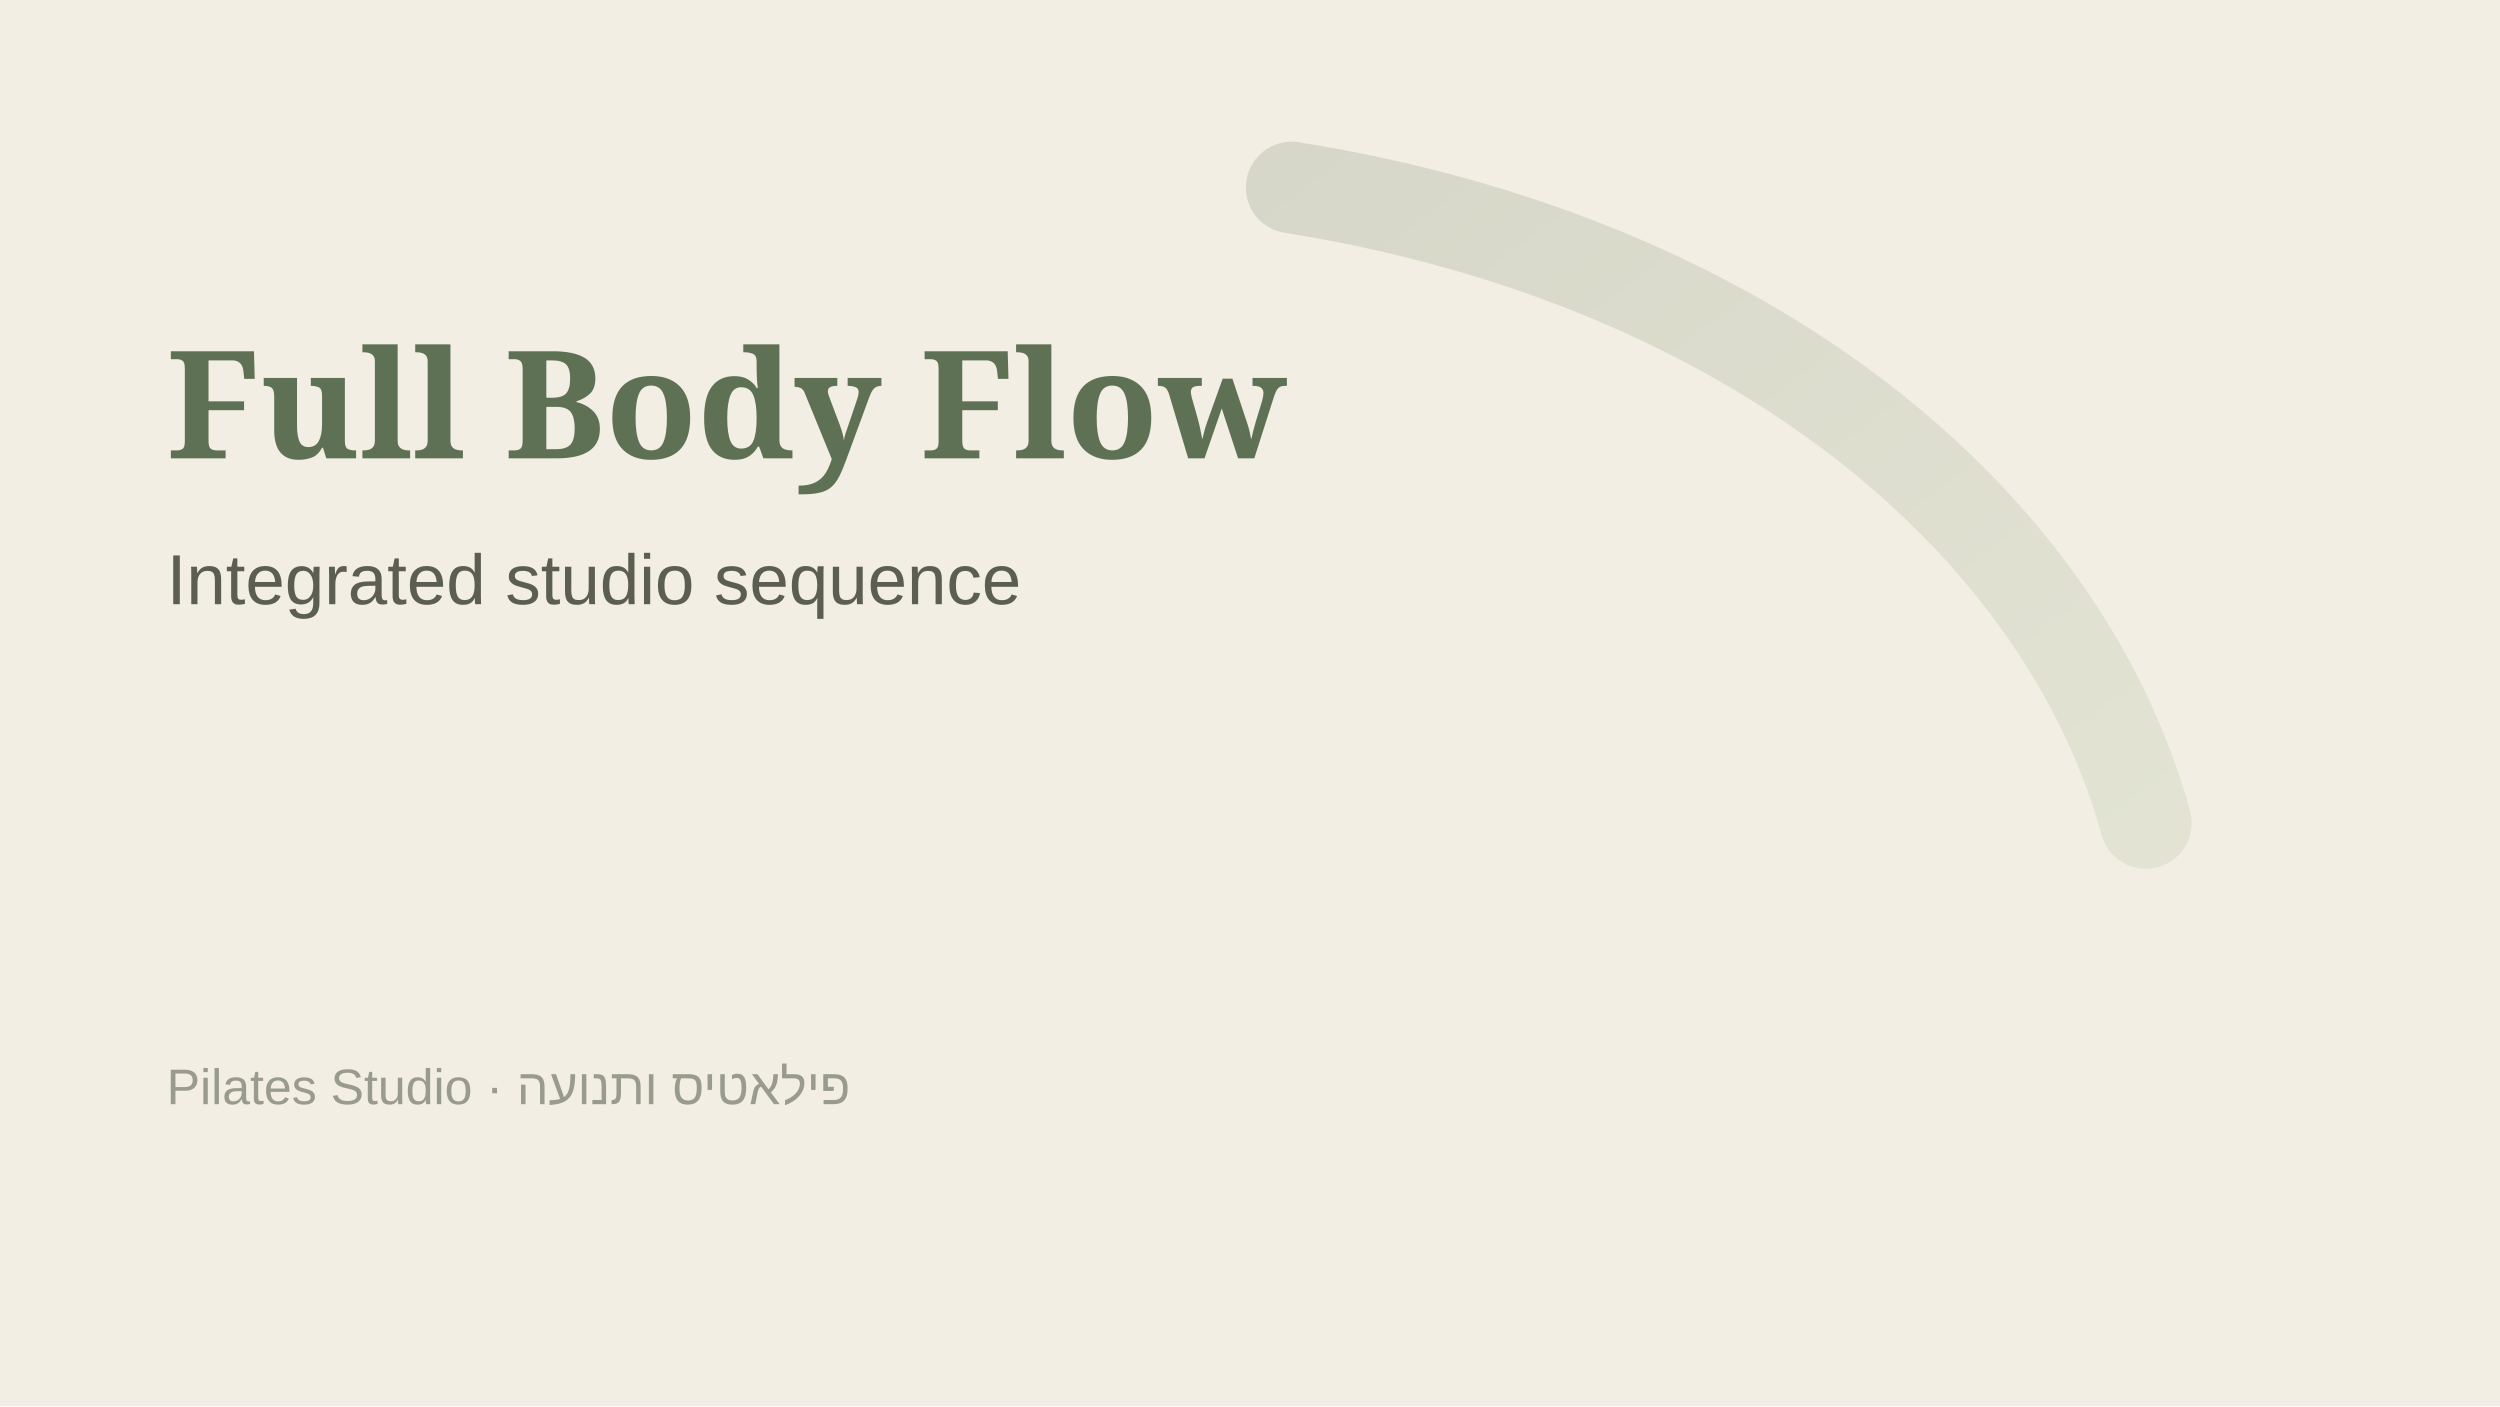
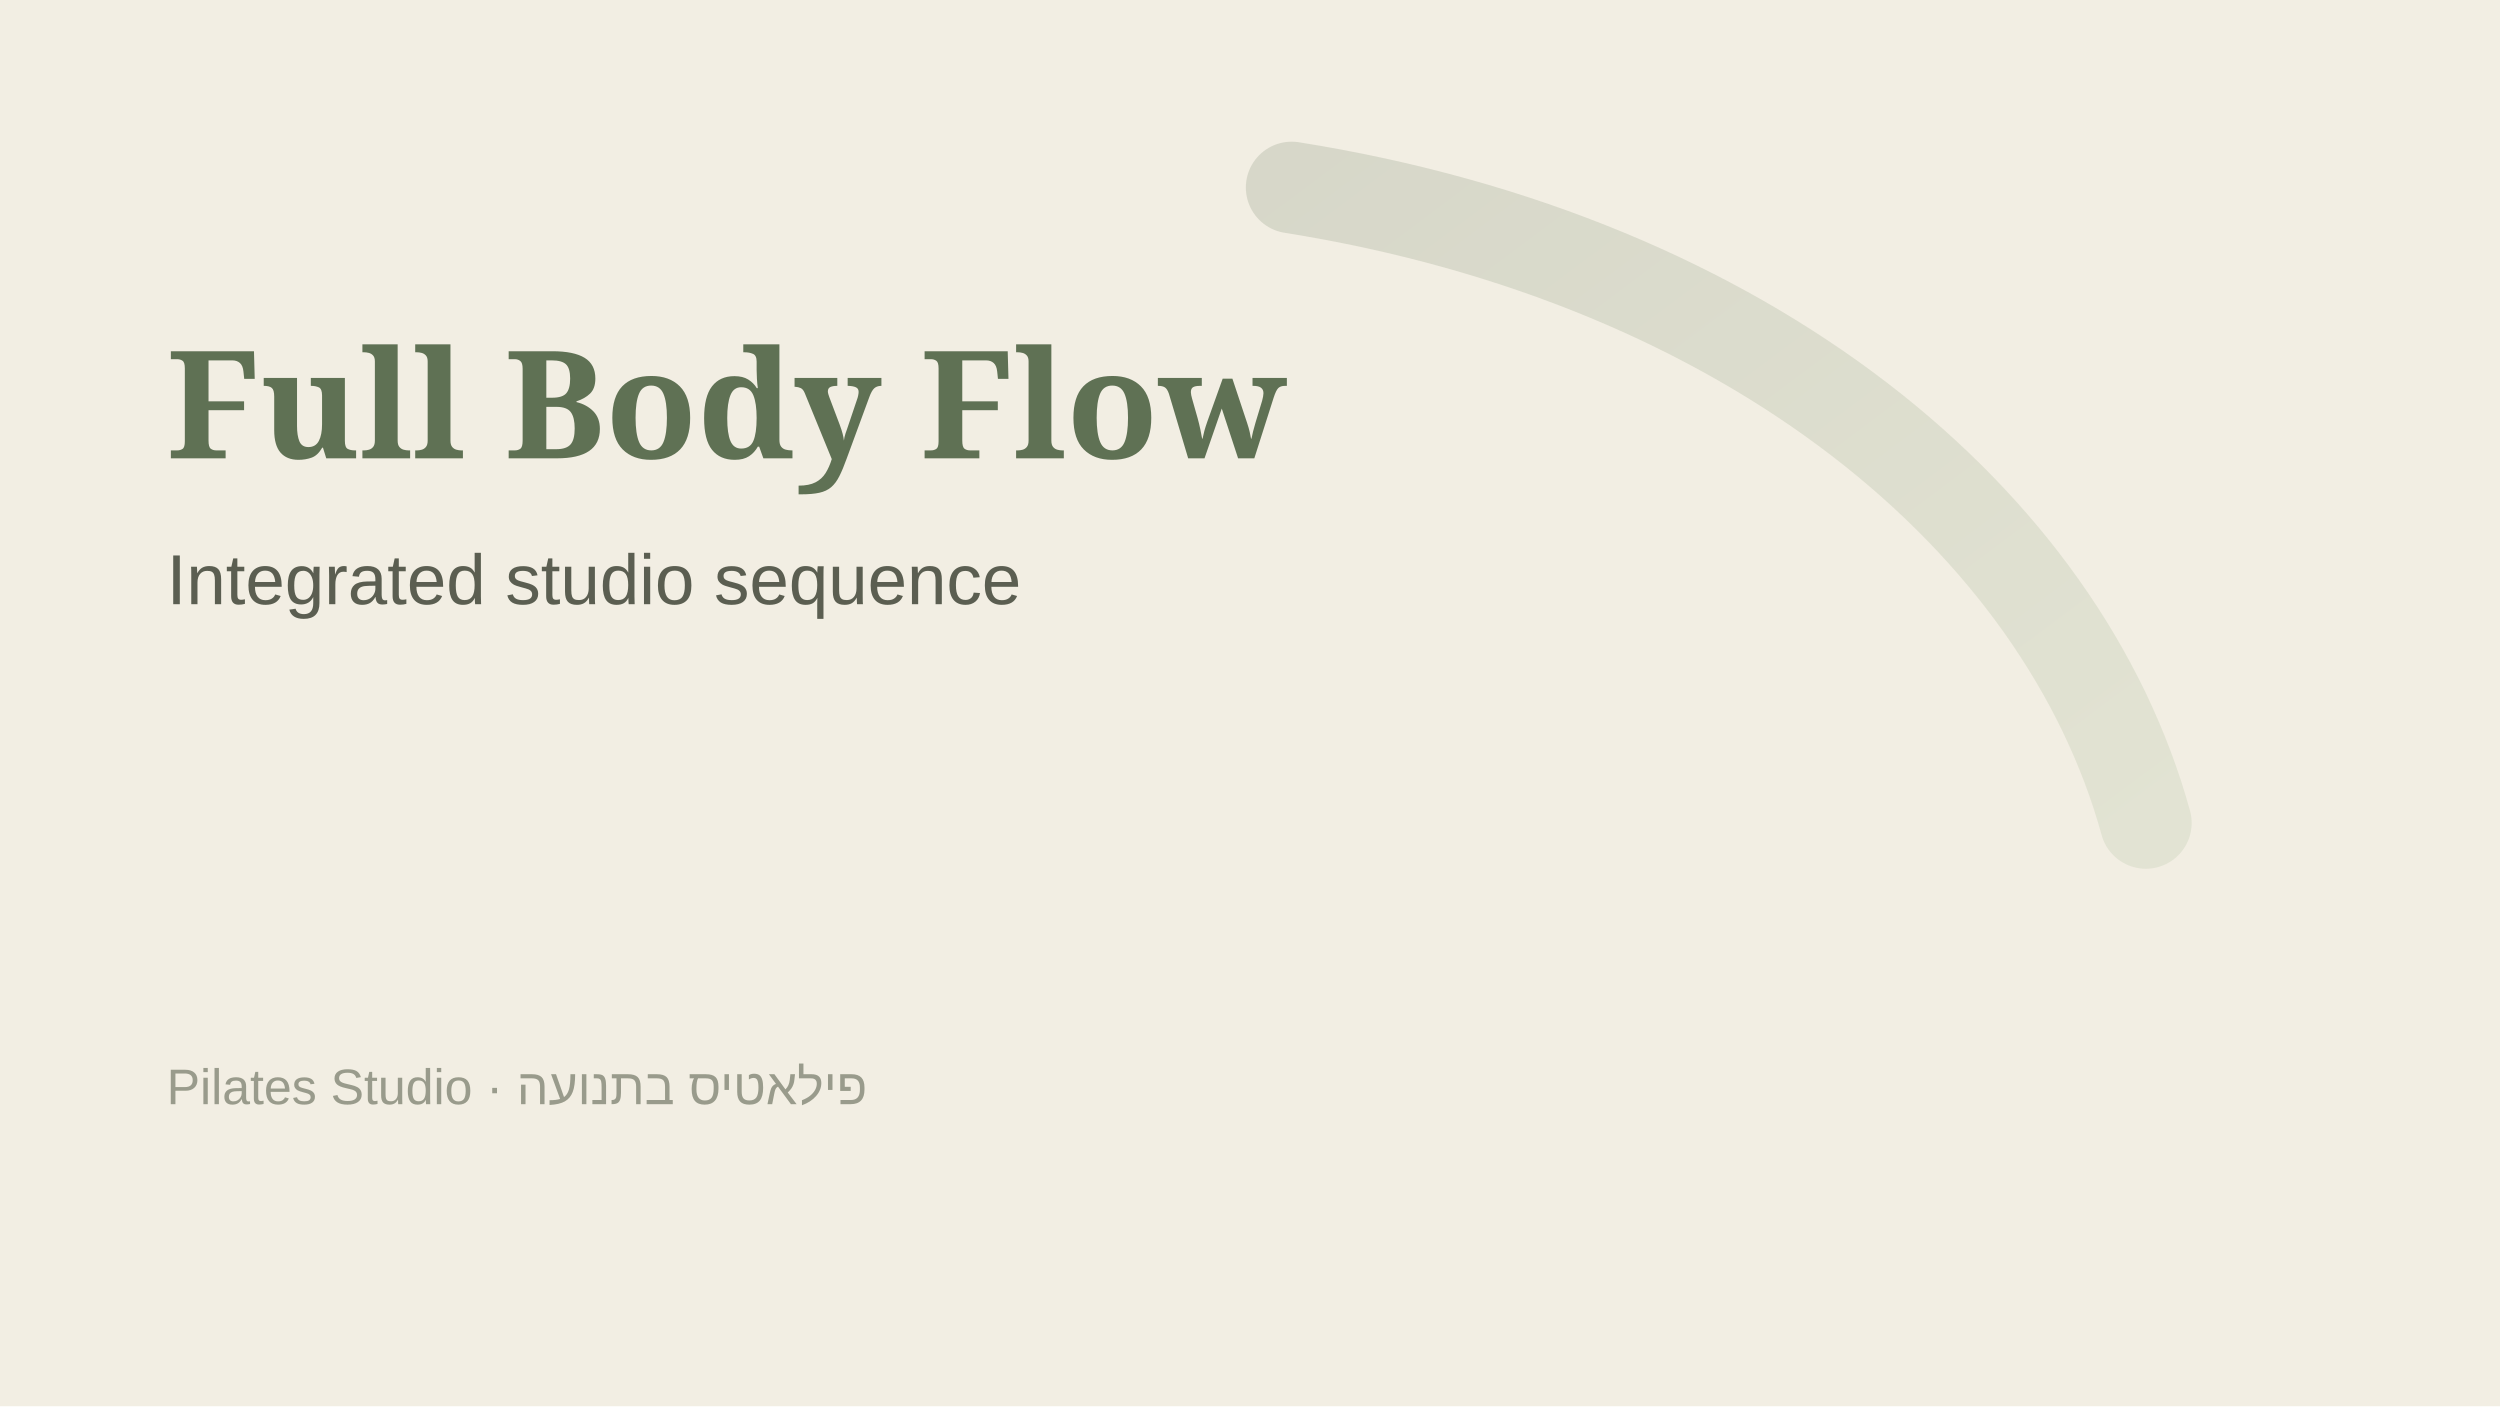
<svg xmlns="http://www.w3.org/2000/svg" viewBox="0 0 1200 675">
  <rect width="1200" height="675" fill="#f2eee3" />
  <defs>
    <linearGradient id="g" x1="0" y1="0" x2="1" y2="1">
      <stop offset="0%" stop-color="#5f7154" />
      <stop offset="100%" stop-color="#9ab189" />
    </linearGradient>
  </defs>
  <path d="M620 90c220 35 370 160 410 305" stroke="url(#g)" stroke-width="44" fill="none" stroke-linecap="round" opacity="0.18" />
  <text x="80" y="220" fill="#5f7154" font-size="72" font-family="Georgia, serif" font-weight="700">Full Body Flow</text>
  <text x="80" y="290" fill="#4a4f41" opacity="0.9" font-size="34" font-family="Arial">Integrated studio sequence</text>
-   <text x="80" y="530" fill="#8a8d7c" opacity="0.85" font-size="24" font-family="Arial">Pilates Studio · פילאטיס ותנועה</text>
+   <text x="80" y="530" fill="#8a8d7c" opacity="0.85" font-size="24" font-family="Arial">Pilates Studio · פילאטיס בתנועה</text>
</svg>
